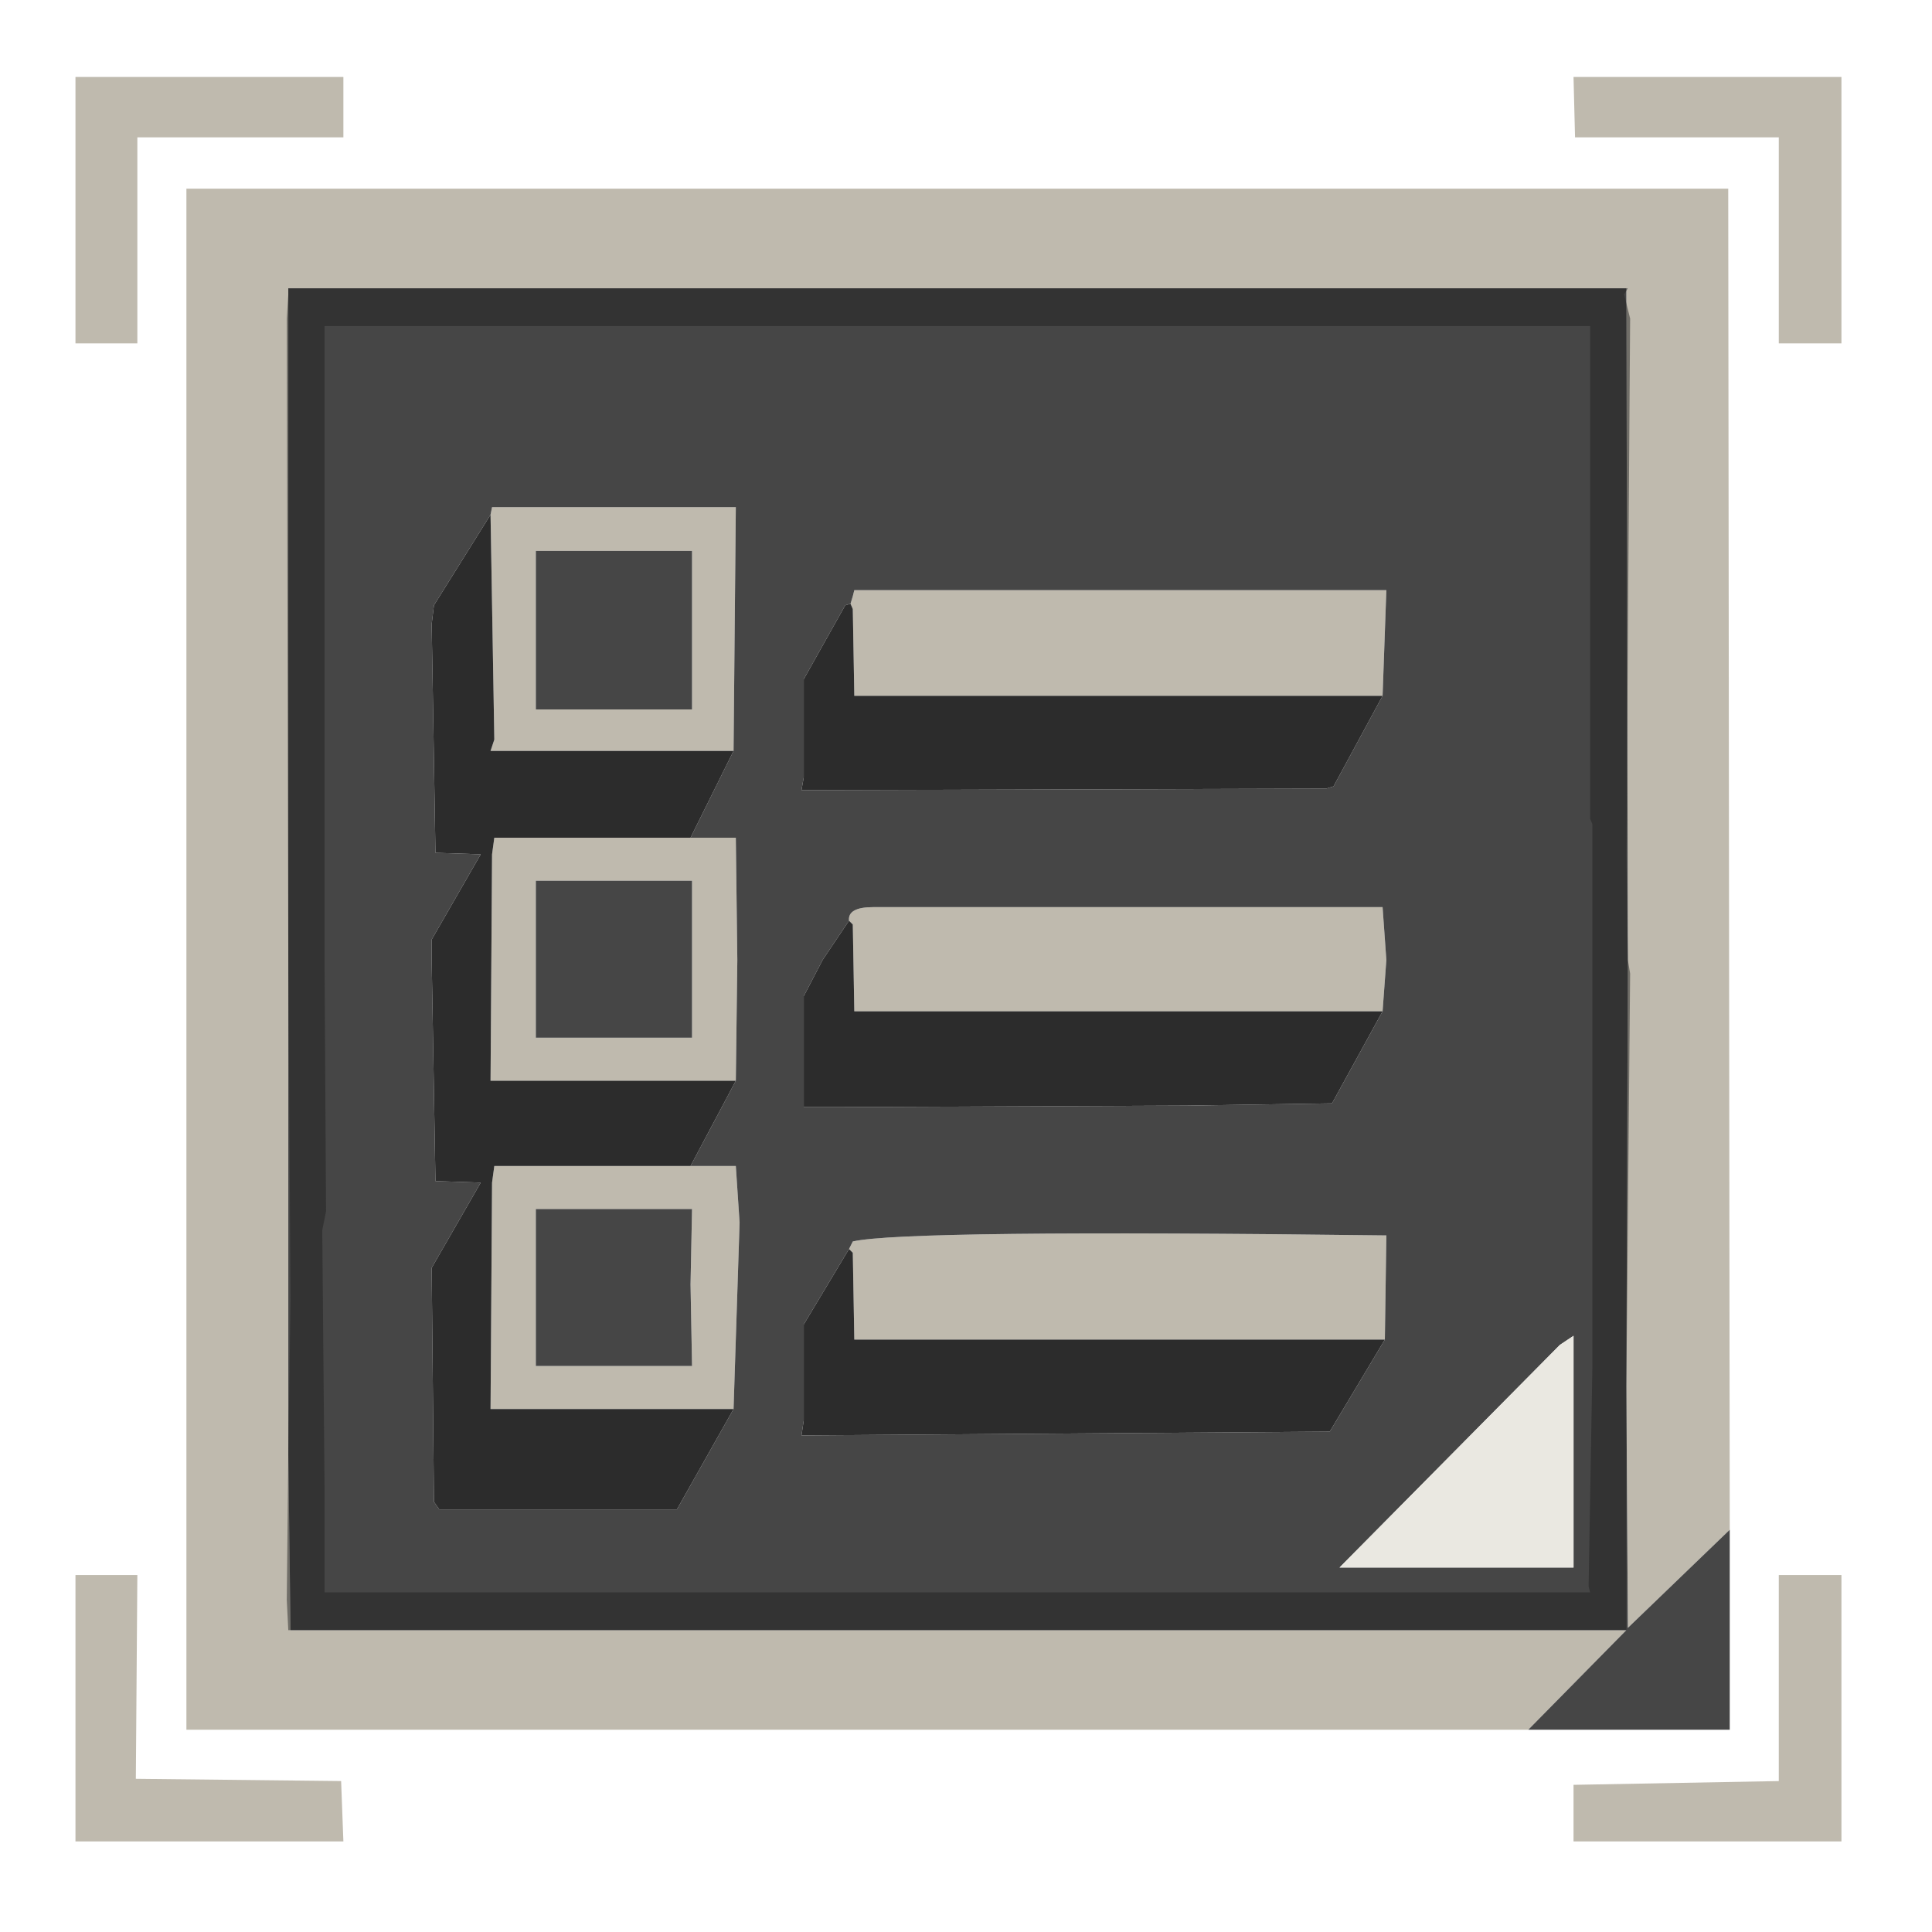
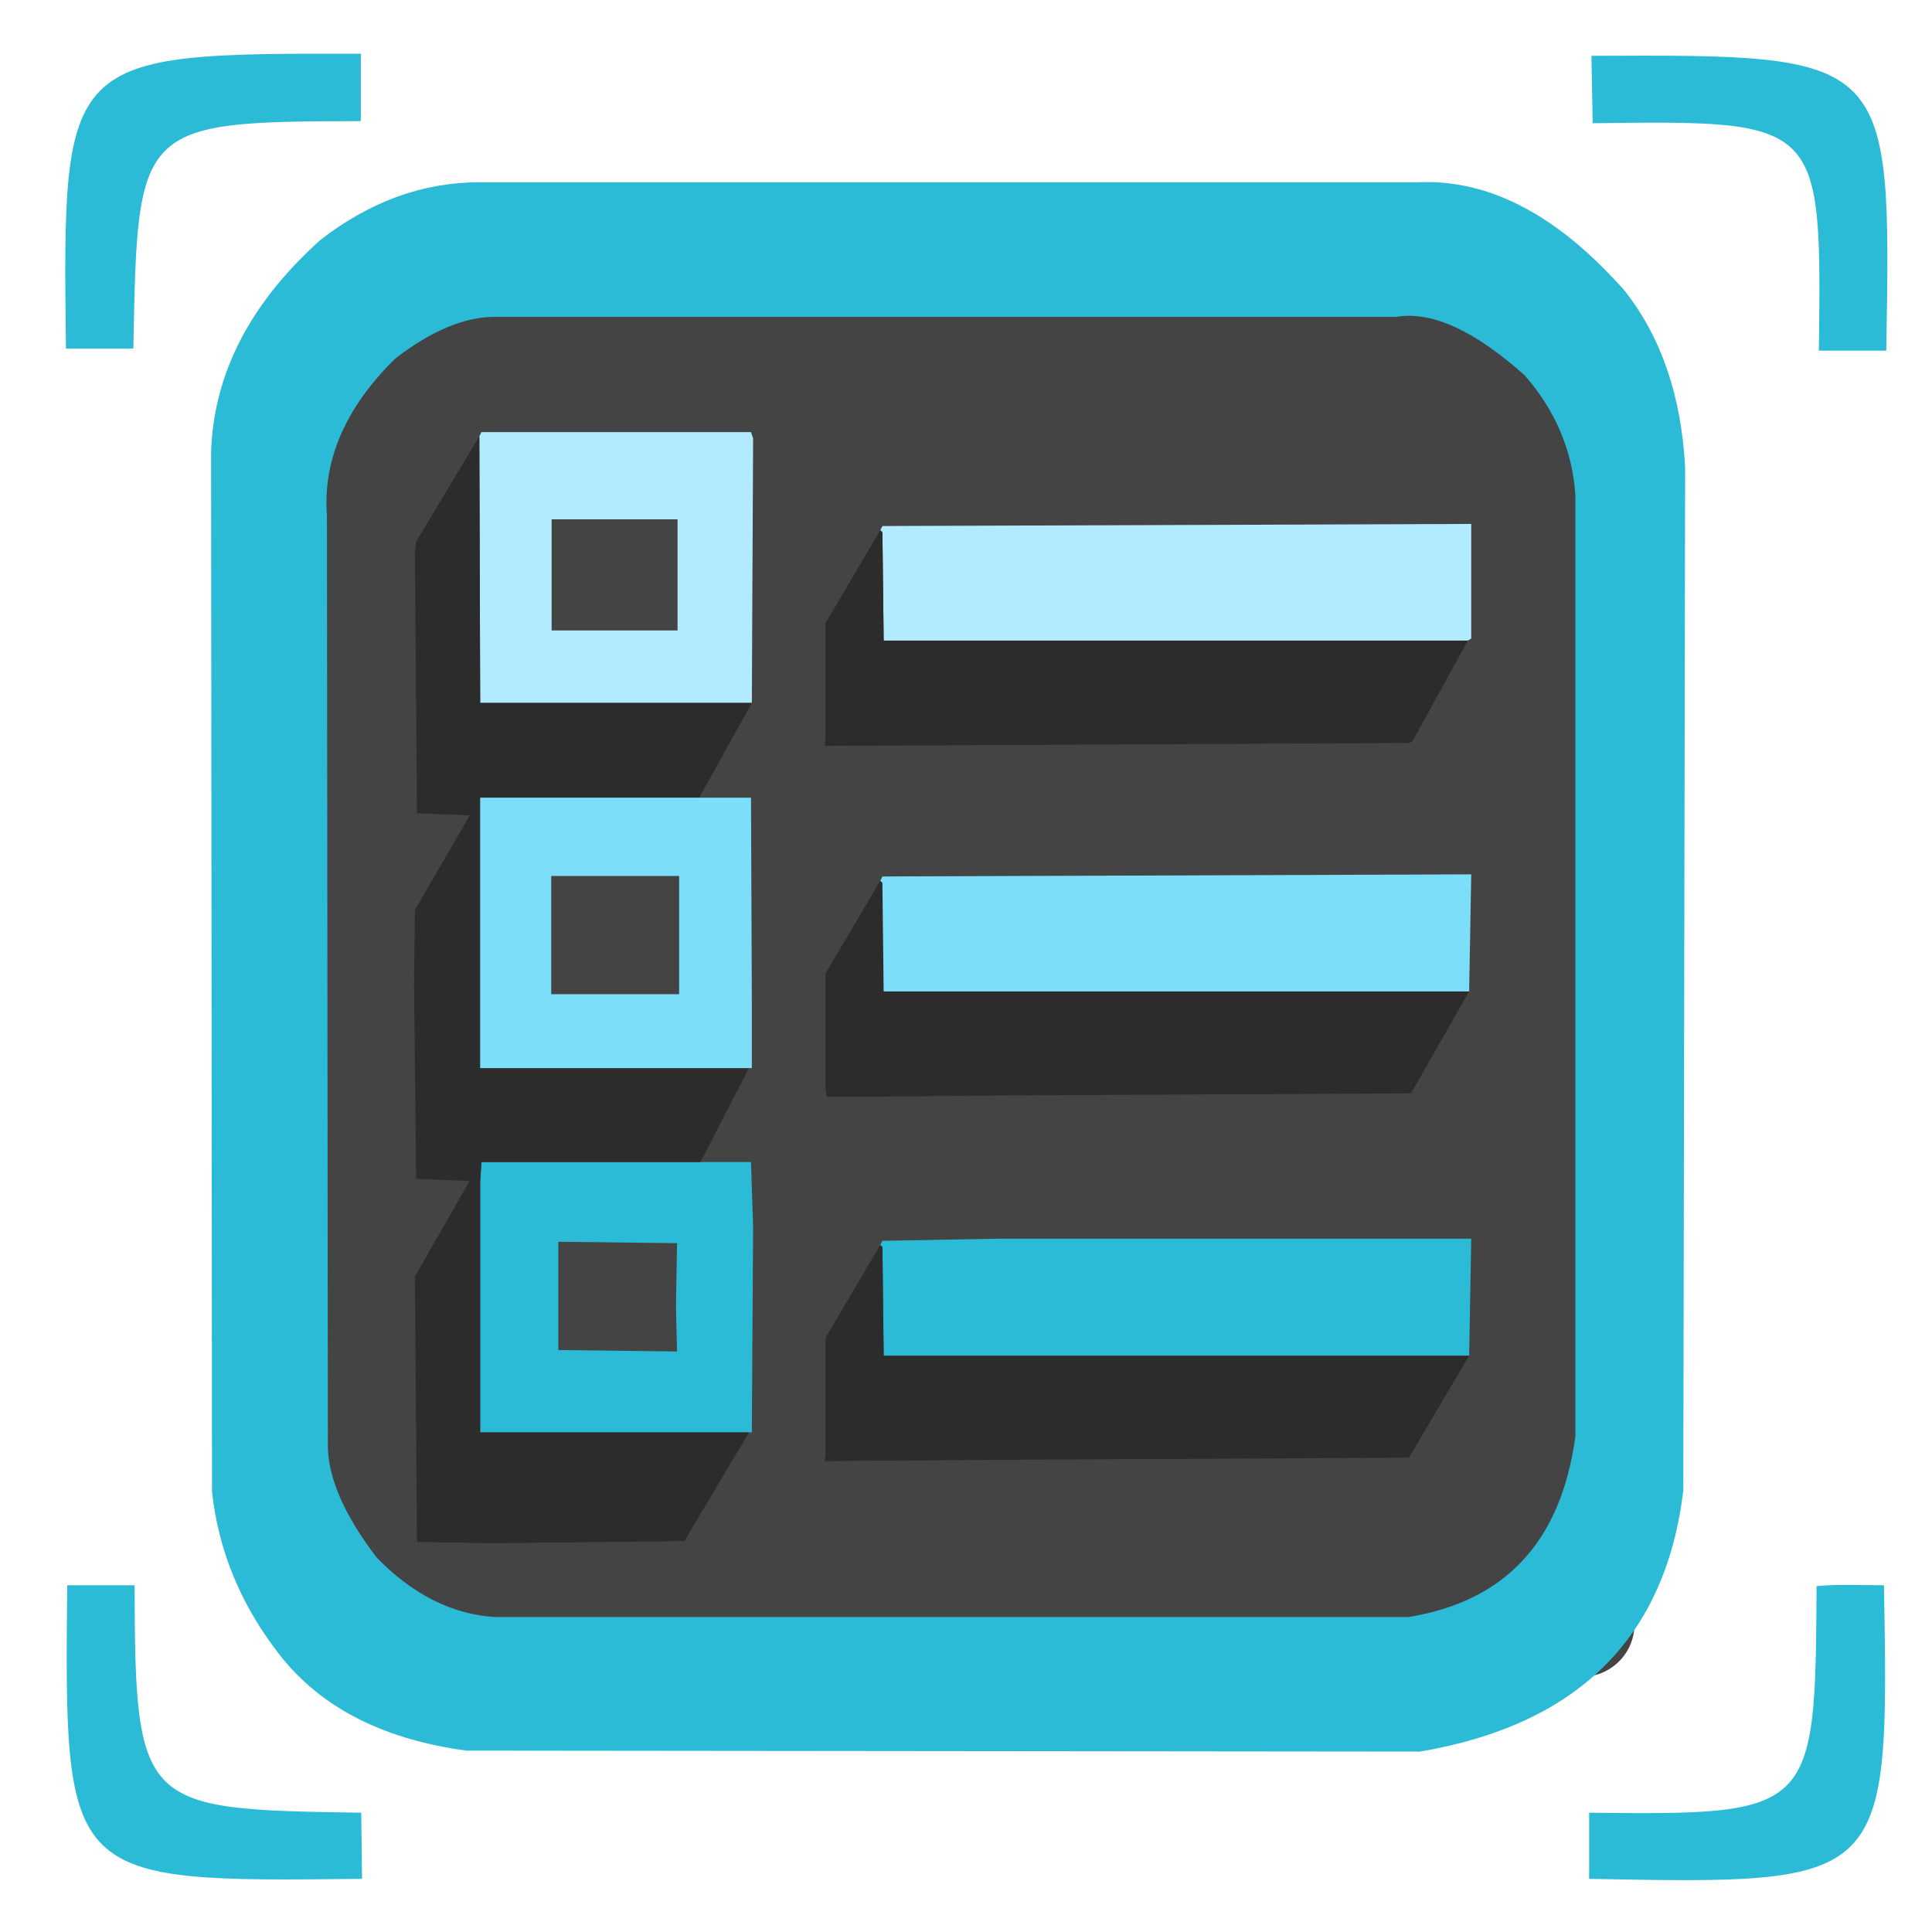
- <svg width="128pt" height="128pt" viewBox="0 0 128 128">
-   <g id="FRAME_0" style="visibility:visible" fill-rule="evenodd">
-     <path style="fill:rgb(191,186,174);opacity:1;stroke-width:0" d="M22.75,5.1 L22.75,9.1 L9.1,9.1 L9.1,22.75 L5,22.75 L5,5.1 L22.75,5.1 M117.85,22.75 L117.85,9.1 L104.35,9.1 L104.25,5.1 L122,5.1 L122,22.75 L117.85,22.75 M56.35,40 L56.5,39.5 L56.6,39.1 L91.85,39.1 L91.6,46.1 L56.6,46.1 L56.5,40.35 L56.35,40 M35.5,47 L45.85,47 L45.85,36.5 L35.5,36.5 L35.5,47 M32.5,49.75 L32.75,49 L32.5,34.1 L32.6,33.6 L48.75,33.6 L48.6,49.75 L32.5,49.75 M32.6,56.6 L32.75,55.5 L45.75,55.5 L48.75,55.5 L48.85,63.6 L48.75,71.6 L32.5,71.6 L32.6,56.6 M56.25,61 Q56.15,60.1 57.85,60.1 L91.6,60.1 L91.85,63.6 L91.6,67 L56.6,67 L56.5,61.25 L56.25,61 M35.5,63.6 L35.5,68.75 L45.85,68.75 L45.85,63.6 L45.85,58.35 L35.5,58.35 L35.5,63.6 M19.1,19.1 L19.1,63.6 L19.1,96.35 L19.25,108 L107.75,108 L101.25,114.6 L12.35,114.6 L12.35,12.5 L114.5,12.5 L114.6,101.35 L107.85,107.85 L107.75,91.85 L107.85,63.6 L107.75,19.1 L19.1,19.1 M32.6,78.35 L32.75,77.25 L45.75,77.25 L48.75,77.25 L49,81 L48.6,93.35 L32.5,93.35 L32.6,78.35 M56.5,82.25 Q60,81.45 91.85,81.85 L91.75,88.75 L56.6,88.75 L56.5,83 L56.25,82.75 L56.5,82.25 M35.5,90.5 L41.25,90.5 L45.85,90.5 L45.75,85.1 L45.85,80.1 L35.5,80.1 L35.5,90.5 M5,122 L5,104.35 L9.1,104.35 L9,117.85 L22.6,118 L22.75,122 L5,122 M104.25,122 L104.25,118.25 L117.85,118 L117.85,104.35 L122,104.35 L122,122 L104.25,122 " />
-     <path style="fill:rgb(70,70,70);opacity:1;stroke-width:0" d="M56.35,40 L56,40.1 L53.25,45 L53.25,51.5 L53.1,52.35 L87.85,52.25 L88.35,52.1 L91.6,46.1 L91.85,39.1 L56.6,39.1 L56.5,39.5 L56.35,40 M35.5,47 L35.5,36.5 L45.85,36.5 L45.85,47 L35.5,47 M48.75,33.6 L32.6,33.6 L32.5,34.1 L28.75,40.1 L28.6,41.35 L28.85,56.5 L31.85,56.6 L28.6,62.25 L28.6,63.6 L28.85,78.25 L31.85,78.35 L28.6,84 L28.75,99.5 L29.1,100 L33.35,100 L44.85,100 L48.6,93.35 L49,81 L48.75,77.25 L45.75,77.25 L48.75,71.6 L48.85,63.6 L48.75,55.5 L45.75,55.5 L48.6,49.75 L48.75,33.6 M56.25,61 L54.5,63.6 L53.25,66 L53.25,72.35 L53.25,73.35 L55.35,73.35 L78.6,73.25 L88.25,73.1 L91.6,67 L91.85,63.6 L91.6,60.1 L57.85,60.1 Q56.15,60.1 56.25,61 M35.5,63.6 L35.5,58.35 L45.85,58.35 L45.85,63.6 L45.85,68.75 L35.5,68.75 L35.5,63.6 M19.1,19.1 L107.75,19.1 L107.85,63.6 L107.75,91.85 L107.85,107.85 L114.6,101.35 L114.6,114.6 L101.25,114.6 L107.75,108 L19.25,108 L19.1,96.35 L19.1,63.6 L19.1,19.1 M56.5,82.25 L56.25,82.75 L53.25,87.75 L53.25,94.1 L53.1,95.1 L88.1,94.85 L91.75,88.75 L91.85,81.85 Q60,81.45 56.5,82.25 M104.25,88.5 L103.35,89.1 L88.75,103.85 L104.25,103.85 L104.25,89.75 L104.25,88.5 M35.5,90.5 L35.5,80.1 L45.85,80.1 L45.75,85.1 L45.85,90.5 L41.25,90.5 L35.5,90.5 " />
-     <path style="fill:rgb(44,44,44);opacity:1;stroke-width:0" d="M56.35,40 L56.5,40.35 L56.6,46.1 L91.6,46.1 L88.35,52.1 L87.85,52.25 L53.1,52.35 L53.25,51.5 L53.25,45 L56,40.1 L56.35,40 M32.5,49.75 L48.6,49.75 L45.75,55.5 L32.75,55.5 L32.6,56.6 L32.5,71.6 L48.75,71.6 L45.75,77.25 L32.75,77.25 L32.6,78.35 L32.5,93.35 L48.6,93.35 L44.85,100 L33.35,100 L29.1,100 L28.75,99.5 L28.6,84 L31.85,78.35 L28.85,78.25 L28.6,63.6 L28.6,62.25 L31.85,56.6 L28.85,56.5 L28.6,41.35 L28.75,40.1 L32.5,34.1 L32.75,49 L32.5,49.75 M56.25,61 L56.5,61.25 L56.6,67 L91.6,67 L88.25,73.1 L78.6,73.25 L55.35,73.35 L53.25,73.35 L53.25,72.35 L53.25,66 L54.5,63.6 L56.25,61 M56.25,82.75 L56.5,83 L56.6,88.75 L91.75,88.75 L88.1,94.85 L53.1,95.1 L53.25,94.1 L53.25,87.75 L56.25,82.75 " />
-     <path style="fill:rgb(234,232,225);opacity:1;stroke-width:0" d="M104.25,88.5 L104.25,89.75 L104.25,103.85 L88.75,103.85 L103.35,89.1 L104.25,88.5 " />
-     <path style="fill:rgb(30,30,30);opacity:0.49;stroke-width:0" d="M19.6,19.1 L63.6,19.1 L70.25,19.1 L107.35,19.1 L107.85,19.1 L107.6,19.5 L108,21.1 L107.75,56.6 L107.85,63.6 L108,64.5 L107.75,91.85 L107.75,107.75 L107.75,108 L64,108 L63.6,108 L56.85,108 L19.6,108 L19.1,108 L19,106 L19.1,96.35 L19.25,86.1 L19.1,63.6 L19,21.1 L19.1,19.5 L19.1,19.1 L19.6,19.1 M21.5,21.6 L21.5,63.6 L21.6,80.25 L21.35,81.5 L21.5,98.5 L21.5,105.5 L54.35,105.5 L63.6,105.5 L105.35,105.5 L105.25,105.1 L105.5,90.6 L105.5,63.6 L105.5,54.6 L105.35,54.25 L105.35,21.6 L72.6,21.6 L63.6,21.6 L21.5,21.6 " />
+ <svg xmlns="http://www.w3.org/2000/svg" width="256pt" height="256pt" viewBox="0 0 256 256" version="1.1" id="svg22263">
+   <defs id="defs22267" />
+   <path id="rect27842" style="fill:#444444;stroke:#444444;stroke-width:13.961;stroke-linejoin:round" d="M 43.593,42.679 H 209.599 V 215.205 H 43.593 Z" />
+   <g id="FRAME_0" style="visibility:visible" fill-rule="evenodd" transform="matrix(1.116198,0,0,1.116198,-14.88444,-14.92805)">
+     <g id="g26538">
+       <path style="opacity:1;fill:#2bbbd7;stroke-width:0" d="m 29.167,54.754 h -8 C 20.734,19.816 20.793,19.682 56.167,19.754 v 8 C 29.616,27.791 29.66,28.202 29.167,54.754 m 200.088,0.248 c 0.334,-27.285 0.404,-27.357 -26.85,-27 l -0.15,-8 c 35.603,-0.167 35.61,-0.148 35,35 h -8 M 70.337,153.67 70.487,151.32 h 26 6 l 0.25,7.75 -0.15,24.35 h -0.35 -31.9 v -29.75 m 61.4,6.75 h 56.25 l -0.25,13.9 h -69.5 l -0.15,-12.9 -0.25,-0.25 0.25,-0.5 13.65,-0.25 M 93.713,173.807 c -0.213,-6.918 -0.106,-5.937 0,-12.855 l -14.099,-0.168 v 12.855 m 122.369,55.424 v -0.5 c 26.713,0.305 26.859,0.01 27,-26.9 2.645,-0.248 5.34,-0.1 8,-0.1 0.627,35.46 0.504,35.545 -35,34.85 v -7.35 m -145.667,7.35 c -35.237,0.397 -35.37,0.371 -35,-34.85 h 8 c 0.039,26.574 0.855,26.596 26.9,27 l 0.1,7.85" id="path22252" />
+       <path style="opacity:1;fill:#b2ebff;stroke-width:0" d="m 117.837,76.32 0.25,-0.5 69.9,-0.25 v 11.75 1.85 l -0.4,0.25 h -69.35 l -0.15,-12.85 -0.25,-0.25 M 93.767,88.215 V 75.024 H 78.819 V 88.215 H 93.767 M 70.237,65.17 l 0.25,-0.5 h 32 l 0.25,0.75 -0.15,31.4 H 70.337 l -0.1,-31.65" id="path22256" />
+       <path style="opacity:1;fill:#2c2c2c;stroke-width:0" d="m 118.087,76.57 0.15,12.85 h 69.35 l -6.6,12 -0.4,0.15 -69.35,0.35 0.1,-1 V 87.32 l 6.5,-11 0.25,0.25 m -47.85,-11.4 0.1,31.65 h 32.25 l -6.25,11.25 h -26 v 2.25 29.85 h 31.9 l -5.75,11.15 h -26 l -0.15,2.35 v 29.75 h 31.9 l -7.65,12.9 -22.85,0.25 -8.9,-0.15 -0.25,-31.5 6.5,-11.35 -6.35,-0.25 -0.25,-23.15 0.1,-8.75 6.5,-11.25 -6.25,-0.25 -0.25,-31 0.15,-1.25 7.5,-12.5 m 47.6,52.75 0.25,0.25 0.15,12.9 h 69.5 l -6.9,12.1 -49.1,0.25 -16.15,0.15 h -4.1 l -0.15,-1 v -13.65 l 6.5,-11 m 0,43.25 0.25,0.25 0.15,12.9 h 69.5 l -7.15,12.1 -49,0.25 -20.35,0.15 0.1,-1 v -13.65 l 6.5,-11" id="path22258" />
+       <path style="opacity:1;fill:#7cdef8;stroke-width:0" d="m 70.337,110.32 v -2.25 h 26 6.15 l 0.1,24.25 v 6.75 1.1 h -0.35 -31.9 v -29.85 m 47.5,7.6 0.25,-0.5 69.9,-0.25 -0.25,13.9 h -69.5 l -0.15,-12.9 -0.25,-0.25 M 93.956,131.397 V 117.366 H 78.77 v 14.031 h 15.186" id="path22260" />
+     </g>
  </g>
+   <path style="visibility:visible;fill:#2bbbd7;fill-opacity:1;fill-rule:evenodd;stroke-width:0" d="m 186.6,214.267 c 12.9,-2.073 20.282,-10.063 22.148,-23.969 V 65.563 c -0.406,-5.873 -2.637,-11.142 -6.693,-15.807 -6.653,-5.96 -12.332,-8.551 -17.037,-7.774 H 65.592 c -4.056,0 -8.478,1.857 -13.265,5.571 -6.571,6.478 -9.573,13.431 -9.005,20.859 l 0.122,123.31 c 0.081,4.232 2.231,9.113 6.45,14.641 4.787,4.923 10.019,7.558 15.699,7.903 H 186.6 m 1.52,17.831 -126.318,-0.13 C 50.281,230.414 41.803,225.88 36.368,218.365 31.662,212.06 28.904,205.15 28.092,197.635 L 27.971,59.911 C 28.295,49.546 33.122,40.174 42.452,31.796 49.024,26.7 56.041,24.152 63.505,24.152 H 187.876 c 9.492,-0.432 18.66,4.405 27.503,14.511 4.787,6.133 7.423,13.906 7.91,23.321 l -0.243,135.522 c -2.353,19.521 -13.995,31.052 -34.926,34.593" id="path23952" />
</svg>
